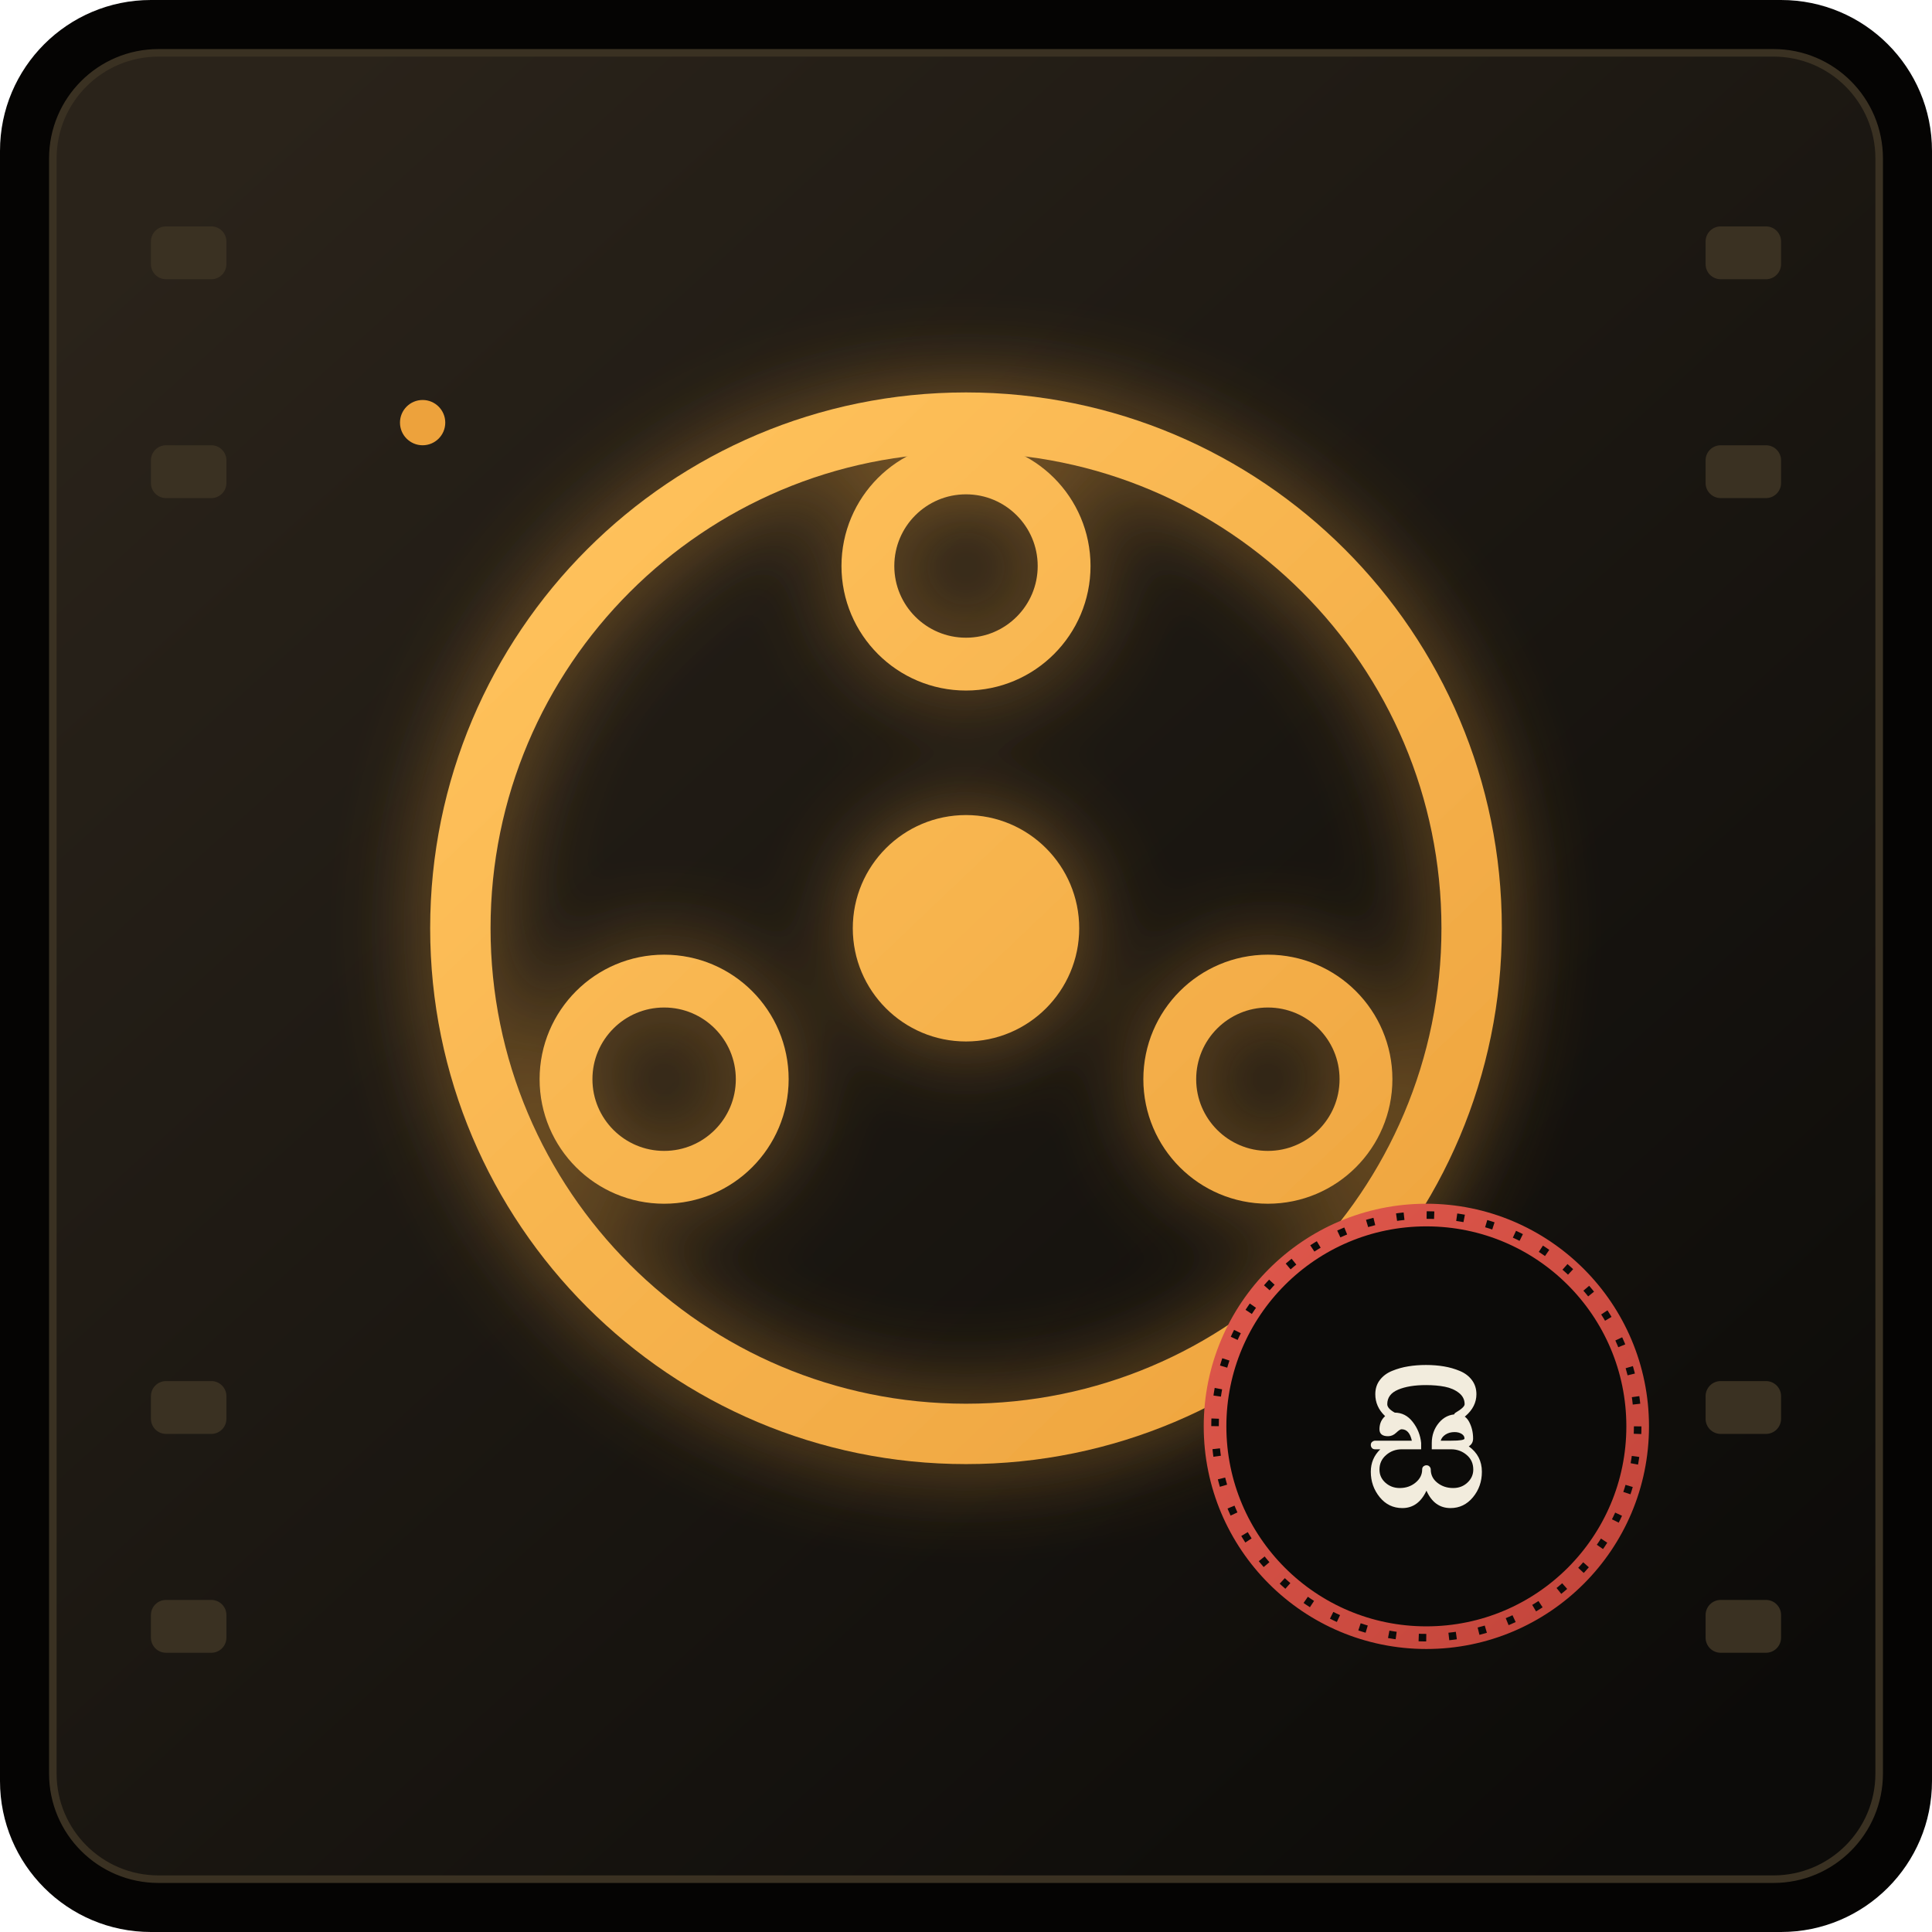
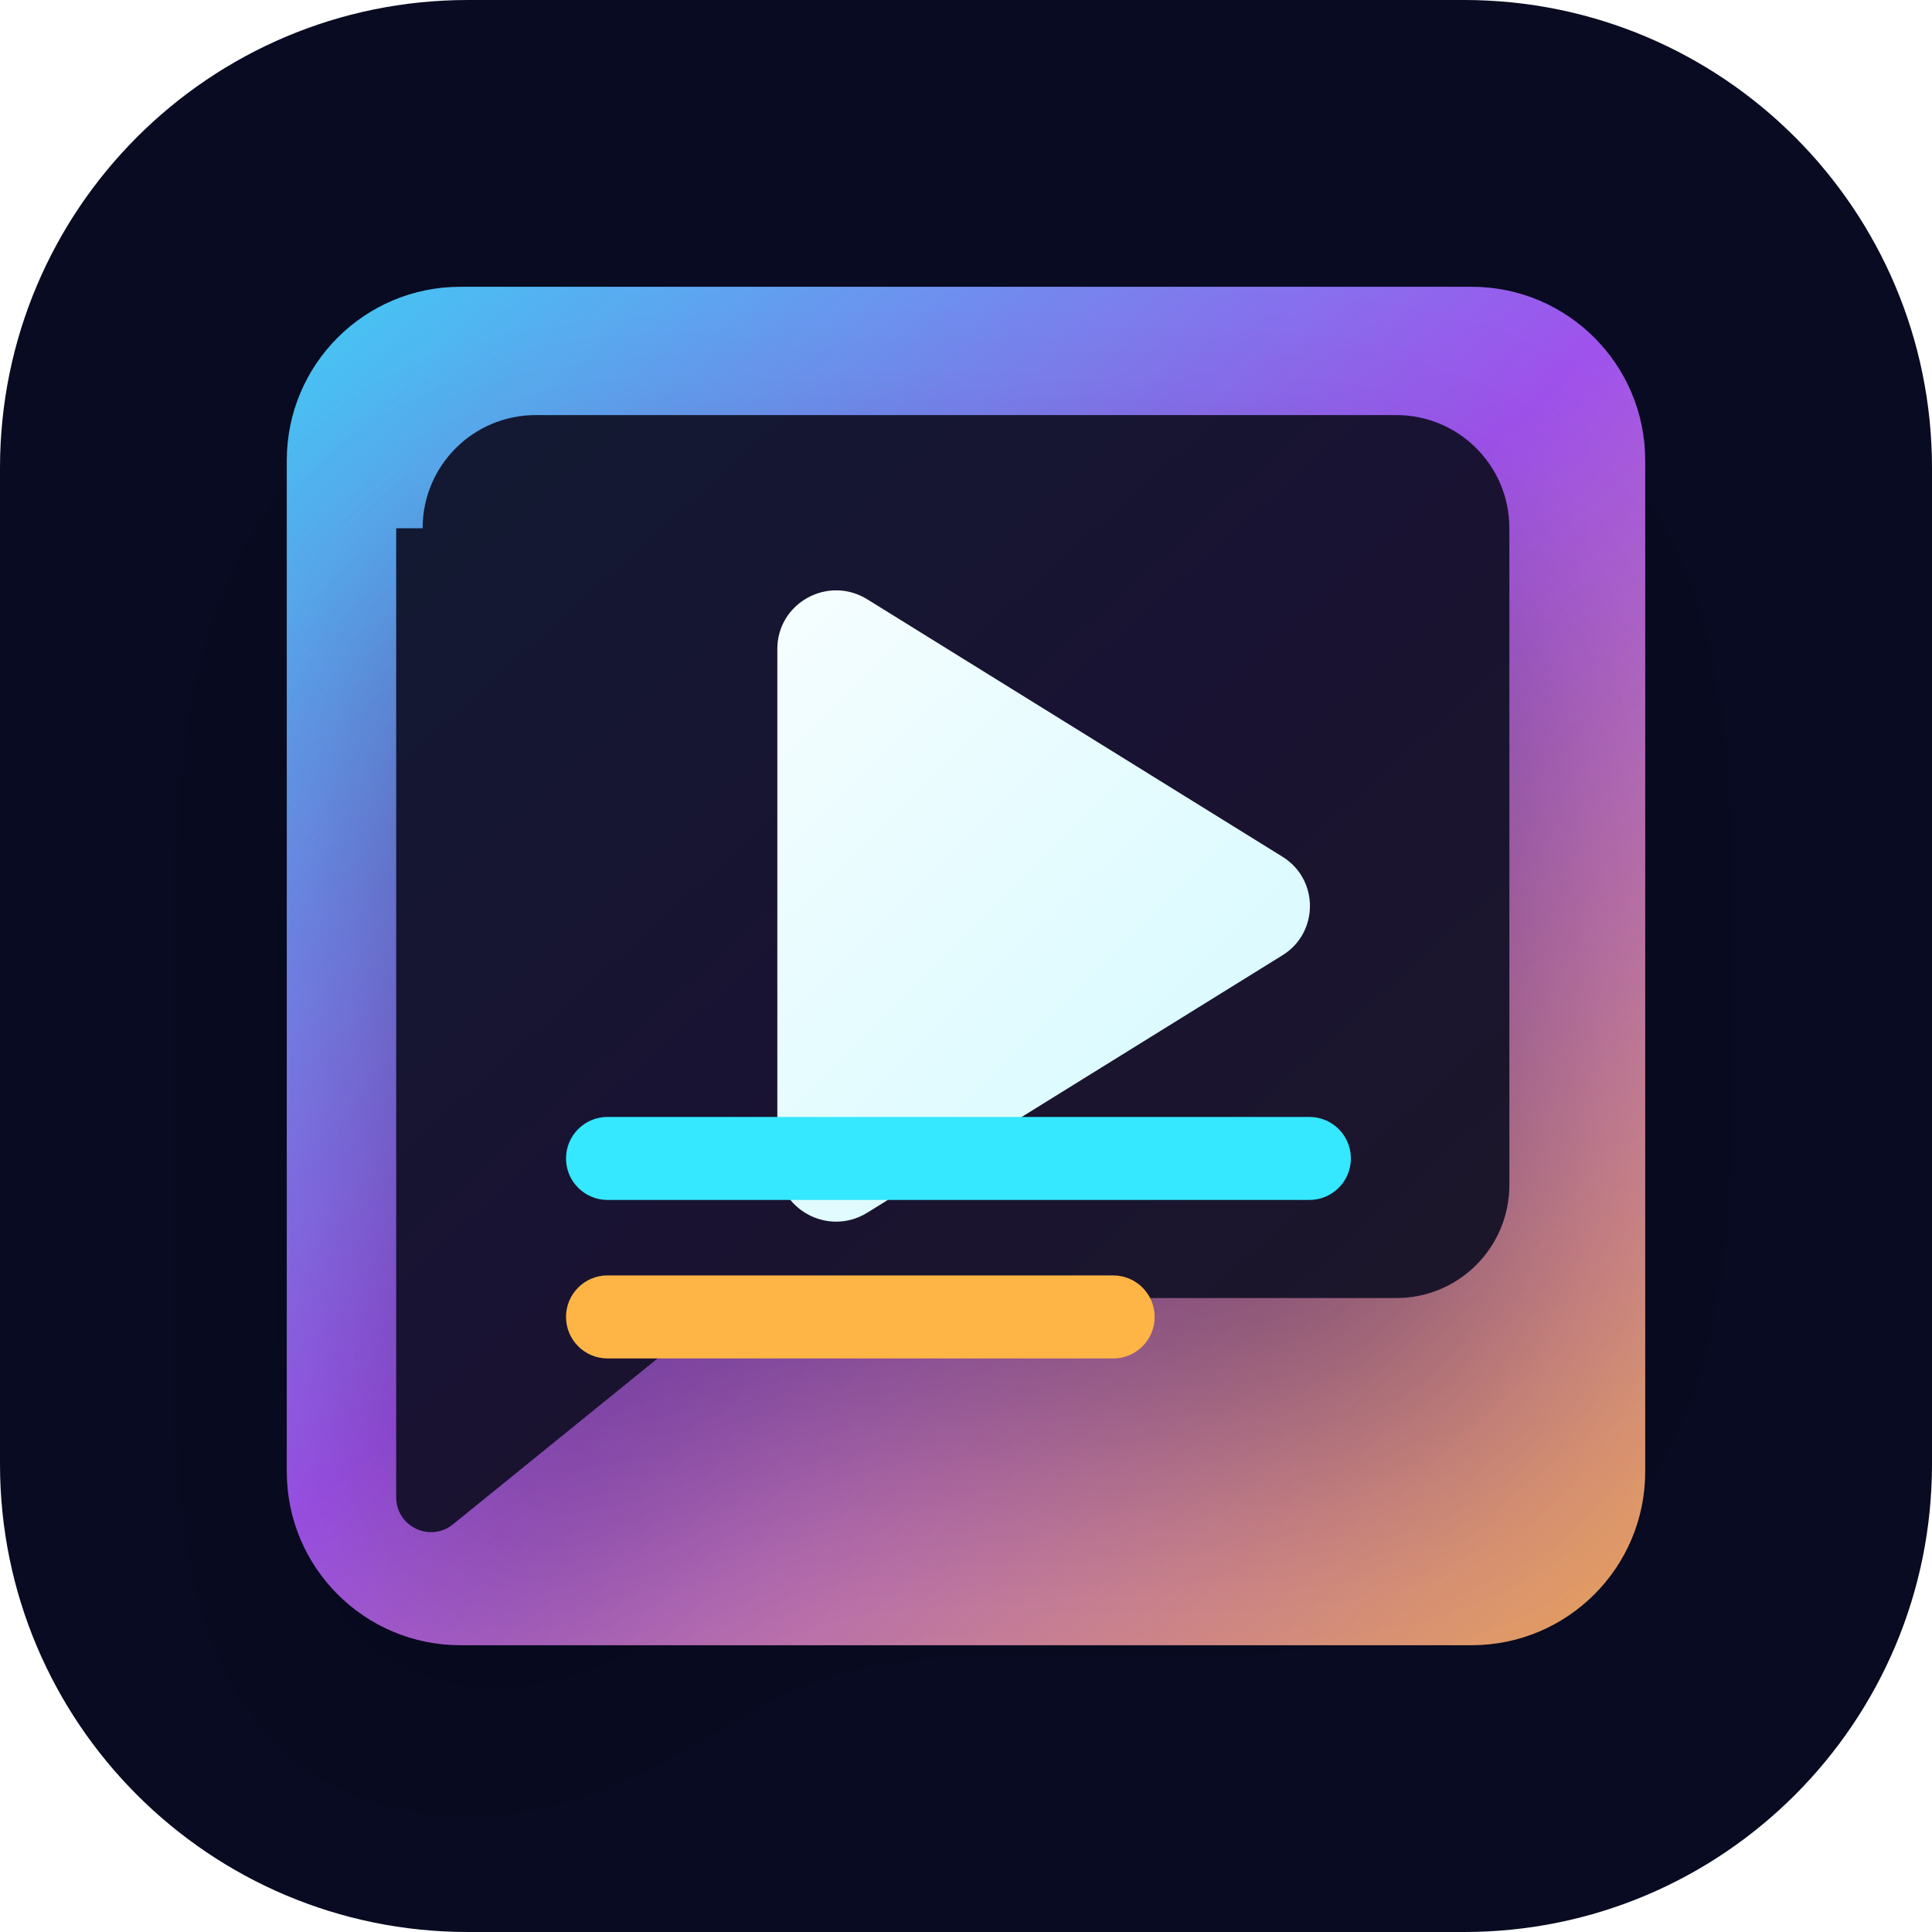
- <svg xmlns="http://www.w3.org/2000/svg" viewBox="0 0 512 512" role="img" aria-label="Sinhala Subtitle Archive">
+ <svg xmlns="http://www.w3.org/2000/svg" viewBox="0 0 256 256" role="img" aria-label="Subtitle logo">
  <defs>
-     <linearGradient id="panel" x1="60" y1="40" x2="452" y2="472" gradientUnits="userSpaceOnUse">
-       <stop stop-color="#2a231a" />
-       <stop offset="1" stop-color="#0c0b09" />
+     <linearGradient id="g" x1="30" y1="20" x2="226" y2="238" gradientUnits="userSpaceOnUse">
+       <stop stop-color="#35E7FF" />
+       <stop offset=".48" stop-color="#A855F7" />
+       <stop offset="1" stop-color="#FFB545" />
    </linearGradient>
-     <linearGradient id="reel" x1="150" y1="130" x2="390" y2="382" gradientUnits="userSpaceOnUse">
-       <stop stop-color="#ffc25c" />
-       <stop offset="1" stop-color="#eda23c" />
+     <linearGradient id="p" x1="71" y1="70" x2="188" y2="188" gradientUnits="userSpaceOnUse">
+       <stop stop-color="#FFFFFF" />
+       <stop offset="1" stop-color="#C9F8FF" />
    </linearGradient>
-     <linearGradient id="badge" x1="324" y1="324" x2="432" y2="432" gradientUnits="userSpaceOnUse">
-       <stop stop-color="#e0584c" />
-       <stop offset="1" stop-color="#c1443a" />
-     </linearGradient>
-     <filter id="amberGlow" x="-40%" y="-40%" width="180%" height="180%">
-       <feGaussianBlur stdDeviation="12" result="blur" />
-       <feFlood flood-color="#eda23c" flood-opacity=".5" result="color" />
-       <feComposite in="color" in2="blur" operator="in" result="glow" />
-       <feMerge>
-         <feMergeNode in="glow" />
-         <feMergeNode in="SourceGraphic" />
-       </feMerge>
+     <filter id="s" x="-30%" y="-30%" width="160%" height="160%">
+       <feDropShadow dx="0" dy="18" stdDeviation="18" flood-color="#000" flood-opacity=".35" />
    </filter>
  </defs>
-   <rect width="512" height="512" rx="40" fill="#050403" />
-   <rect x="14" y="14" width="484" height="484" rx="28" fill="url(#panel)" />
-   <rect x="14" y="14" width="484" height="484" rx="28" fill="none" stroke="#3a3122" stroke-width="2" />
-   <g fill="#3a3122">
-     <rect x="40" y="60" width="20" height="14" rx="4" />
-     <rect x="40" y="118" width="20" height="14" rx="4" />
-     <rect x="40" y="366" width="20" height="14" rx="4" />
-     <rect x="40" y="424" width="20" height="14" rx="4" />
-     <rect x="452" y="60" width="20" height="14" rx="4" />
-     <rect x="452" y="118" width="20" height="14" rx="4" />
-     <rect x="452" y="366" width="20" height="14" rx="4" />
-     <rect x="452" y="424" width="20" height="14" rx="4" />
-   </g>
-   <g filter="url(#amberGlow)">
-     <circle cx="256" cy="246" r="134" fill="none" stroke="url(#reel)" stroke-width="16" />
-     <circle cx="256" cy="246" r="30" fill="url(#reel)" />
-     <circle cx="256" cy="150" r="26" fill="none" stroke="url(#reel)" stroke-width="14" />
-     <circle cx="176" cy="286" r="26" fill="none" stroke="url(#reel)" stroke-width="14" />
-     <circle cx="336" cy="286" r="26" fill="none" stroke="url(#reel)" stroke-width="14" />
-   </g>
-   <g>
-     <circle cx="378" cy="378" r="56" fill="#0c0b09" stroke="url(#badge)" stroke-width="6" />
-     <circle cx="378" cy="378" r="56" fill="none" stroke="#0c0b09" stroke-width="2" stroke-dasharray="2 6" />
-     <text x="378" y="399" text-anchor="middle" font-family="Georgia, serif" font-size="44" font-weight="700" fill="#f2ecdd">සි</text>
-   </g>
-   <circle cx="112" cy="112" r="6" fill="#eda23c" />
+   <rect width="256" height="256" rx="62" fill="#080B21" />
+   <path d="M38 61C38 48.3 48.3 38 61 38h134c12.7 0 23 10.3 23 23v134c0 12.7-10.3 23-23 23H61c-12.7 0-23-10.3-23-23V61Z" fill="url(#g)" opacity=".95" />
+   <path d="M56 70c0-8.3 6.7-15 15-15h114c8.3 0 15 6.7 15 15v87c0 8.3-6.7 15-15 15H97l-37 30c-3 2.4-7.5.3-7.5-3.6V70H56Z" fill="#081024" opacity=".92" filter="url(#s)" />
+   <path d="M103 86c0-6.1 6.7-9.8 11.9-6.6l55 34.1c4.9 3 4.9 10.1 0 13.1l-55 34.1c-5.2 3.2-11.9-.5-11.9-6.6V86Z" fill="url(#p)" />
+   <rect x="75" y="148" width="104" height="11" rx="5.5" fill="#35E7FF" />
+   <rect x="75" y="169" width="78" height="11" rx="5.5" fill="#FFB545" />
</svg>
